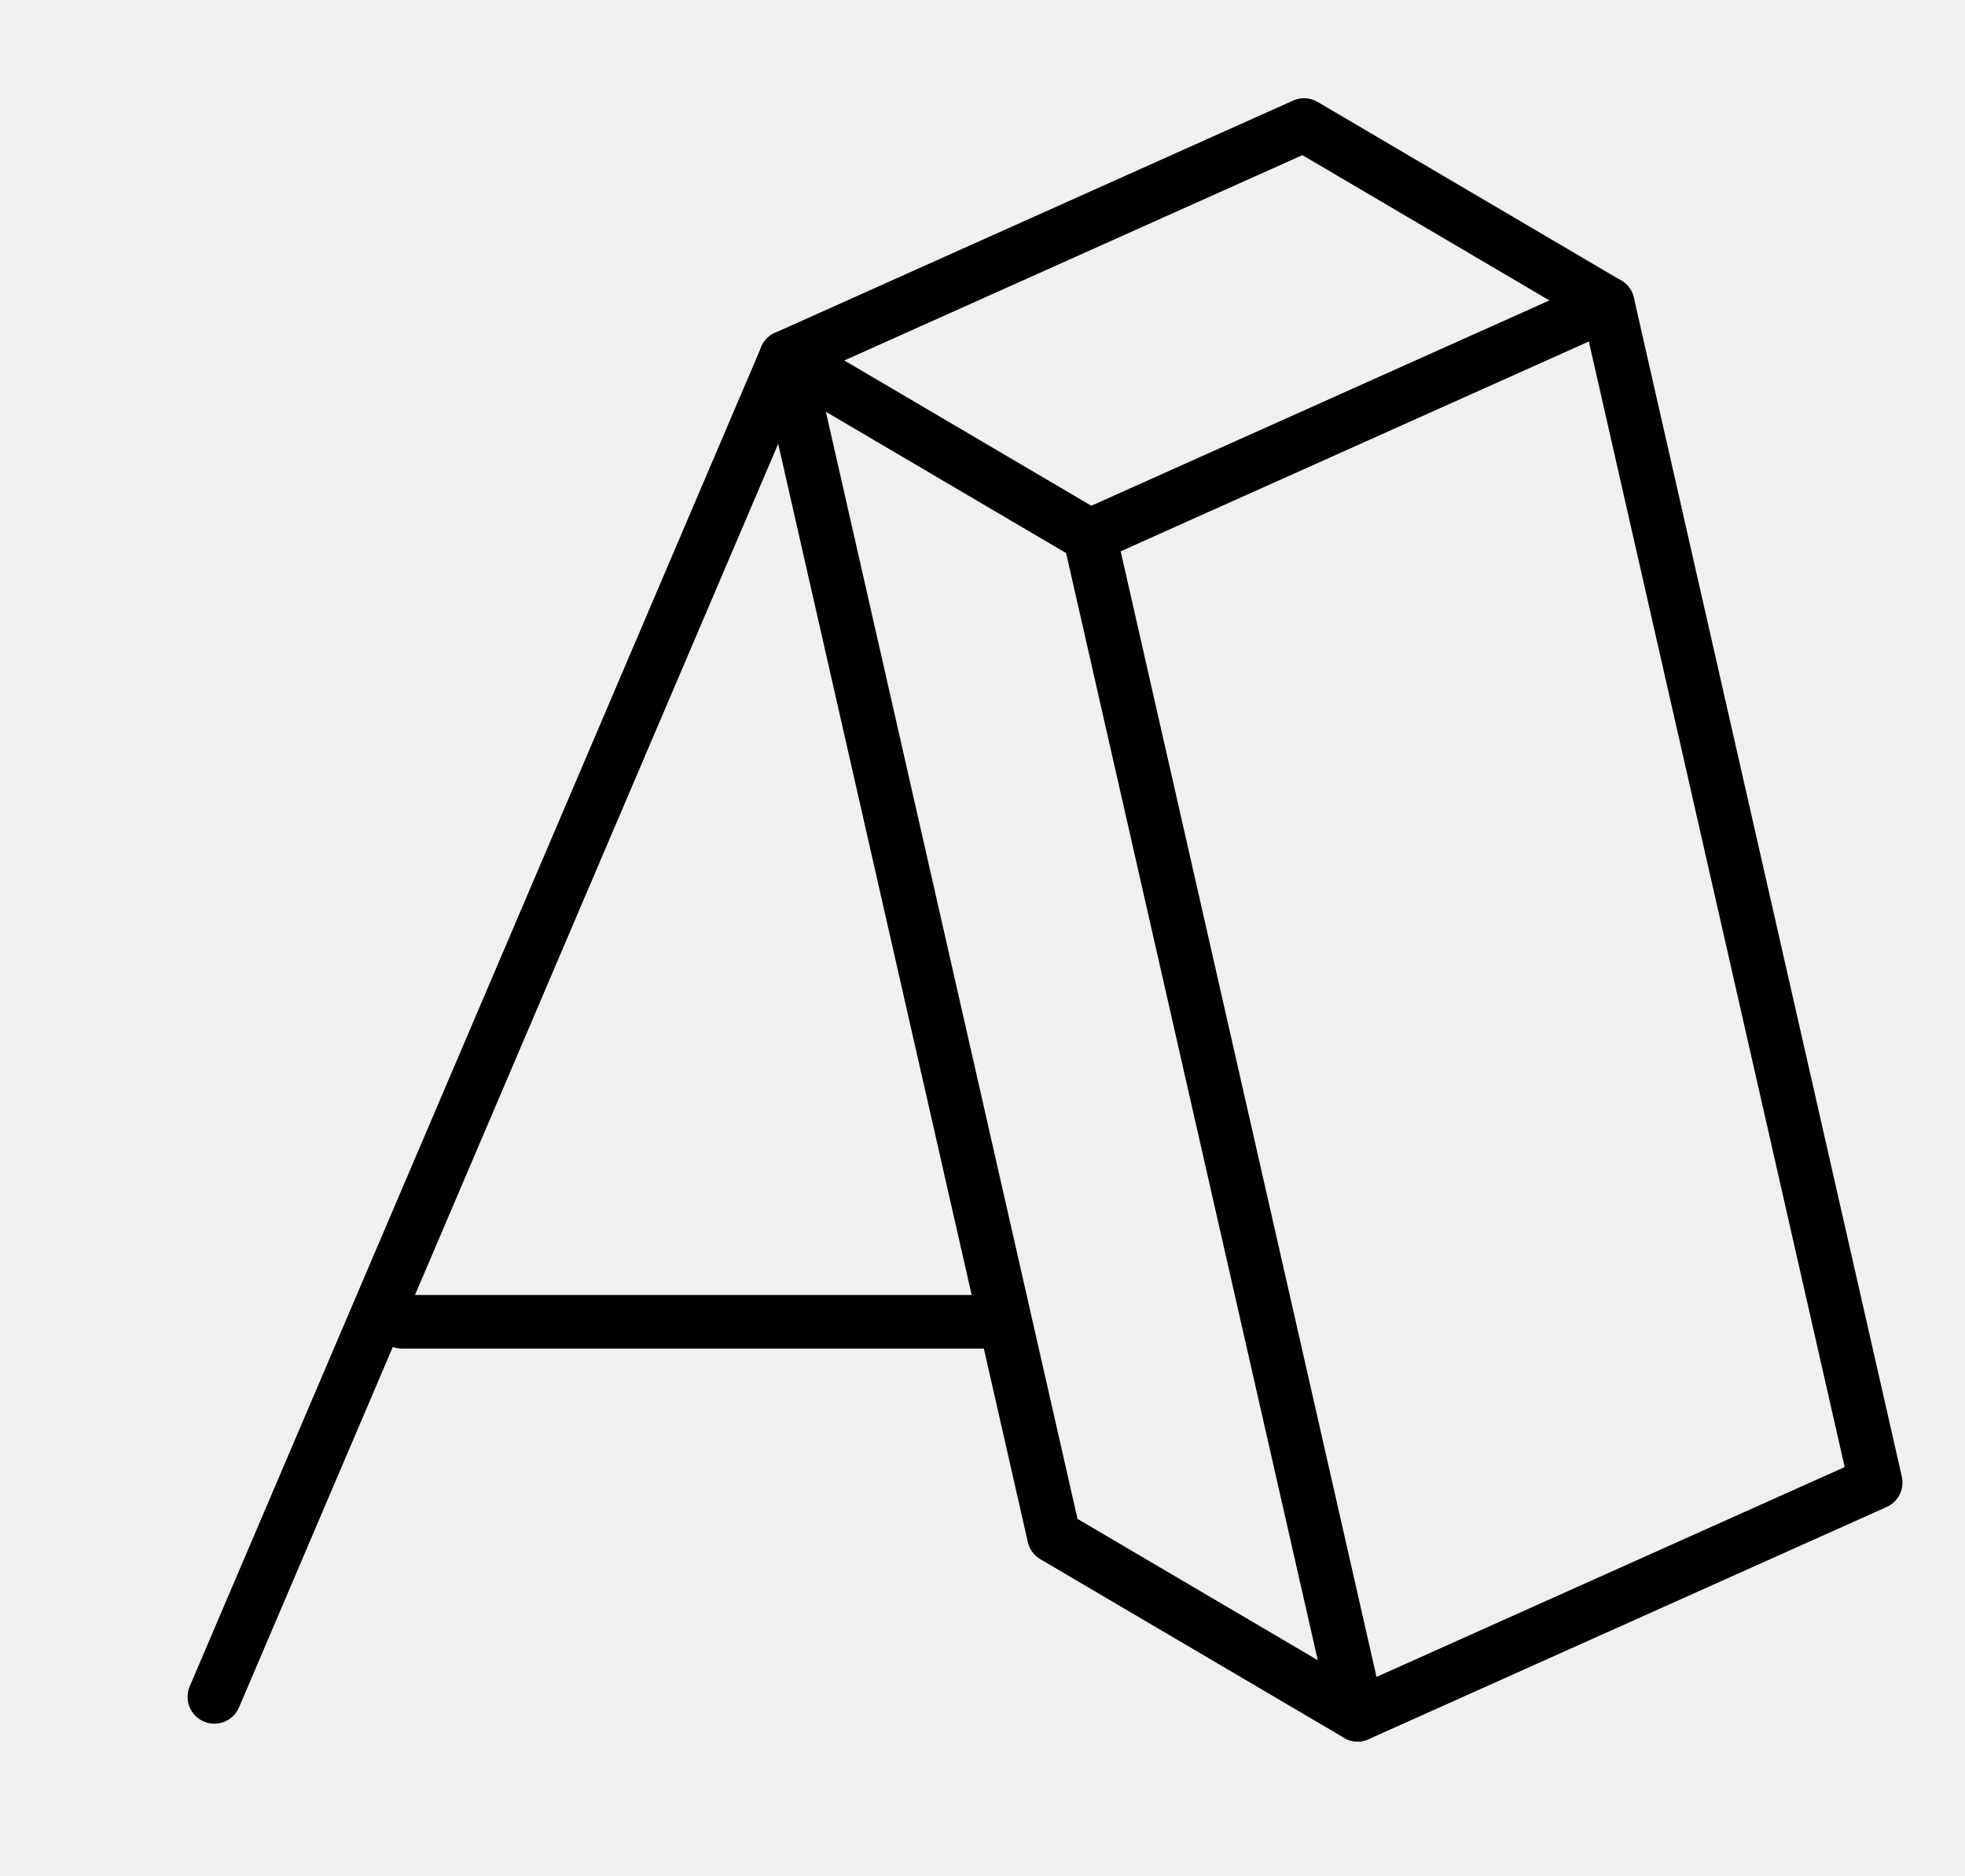
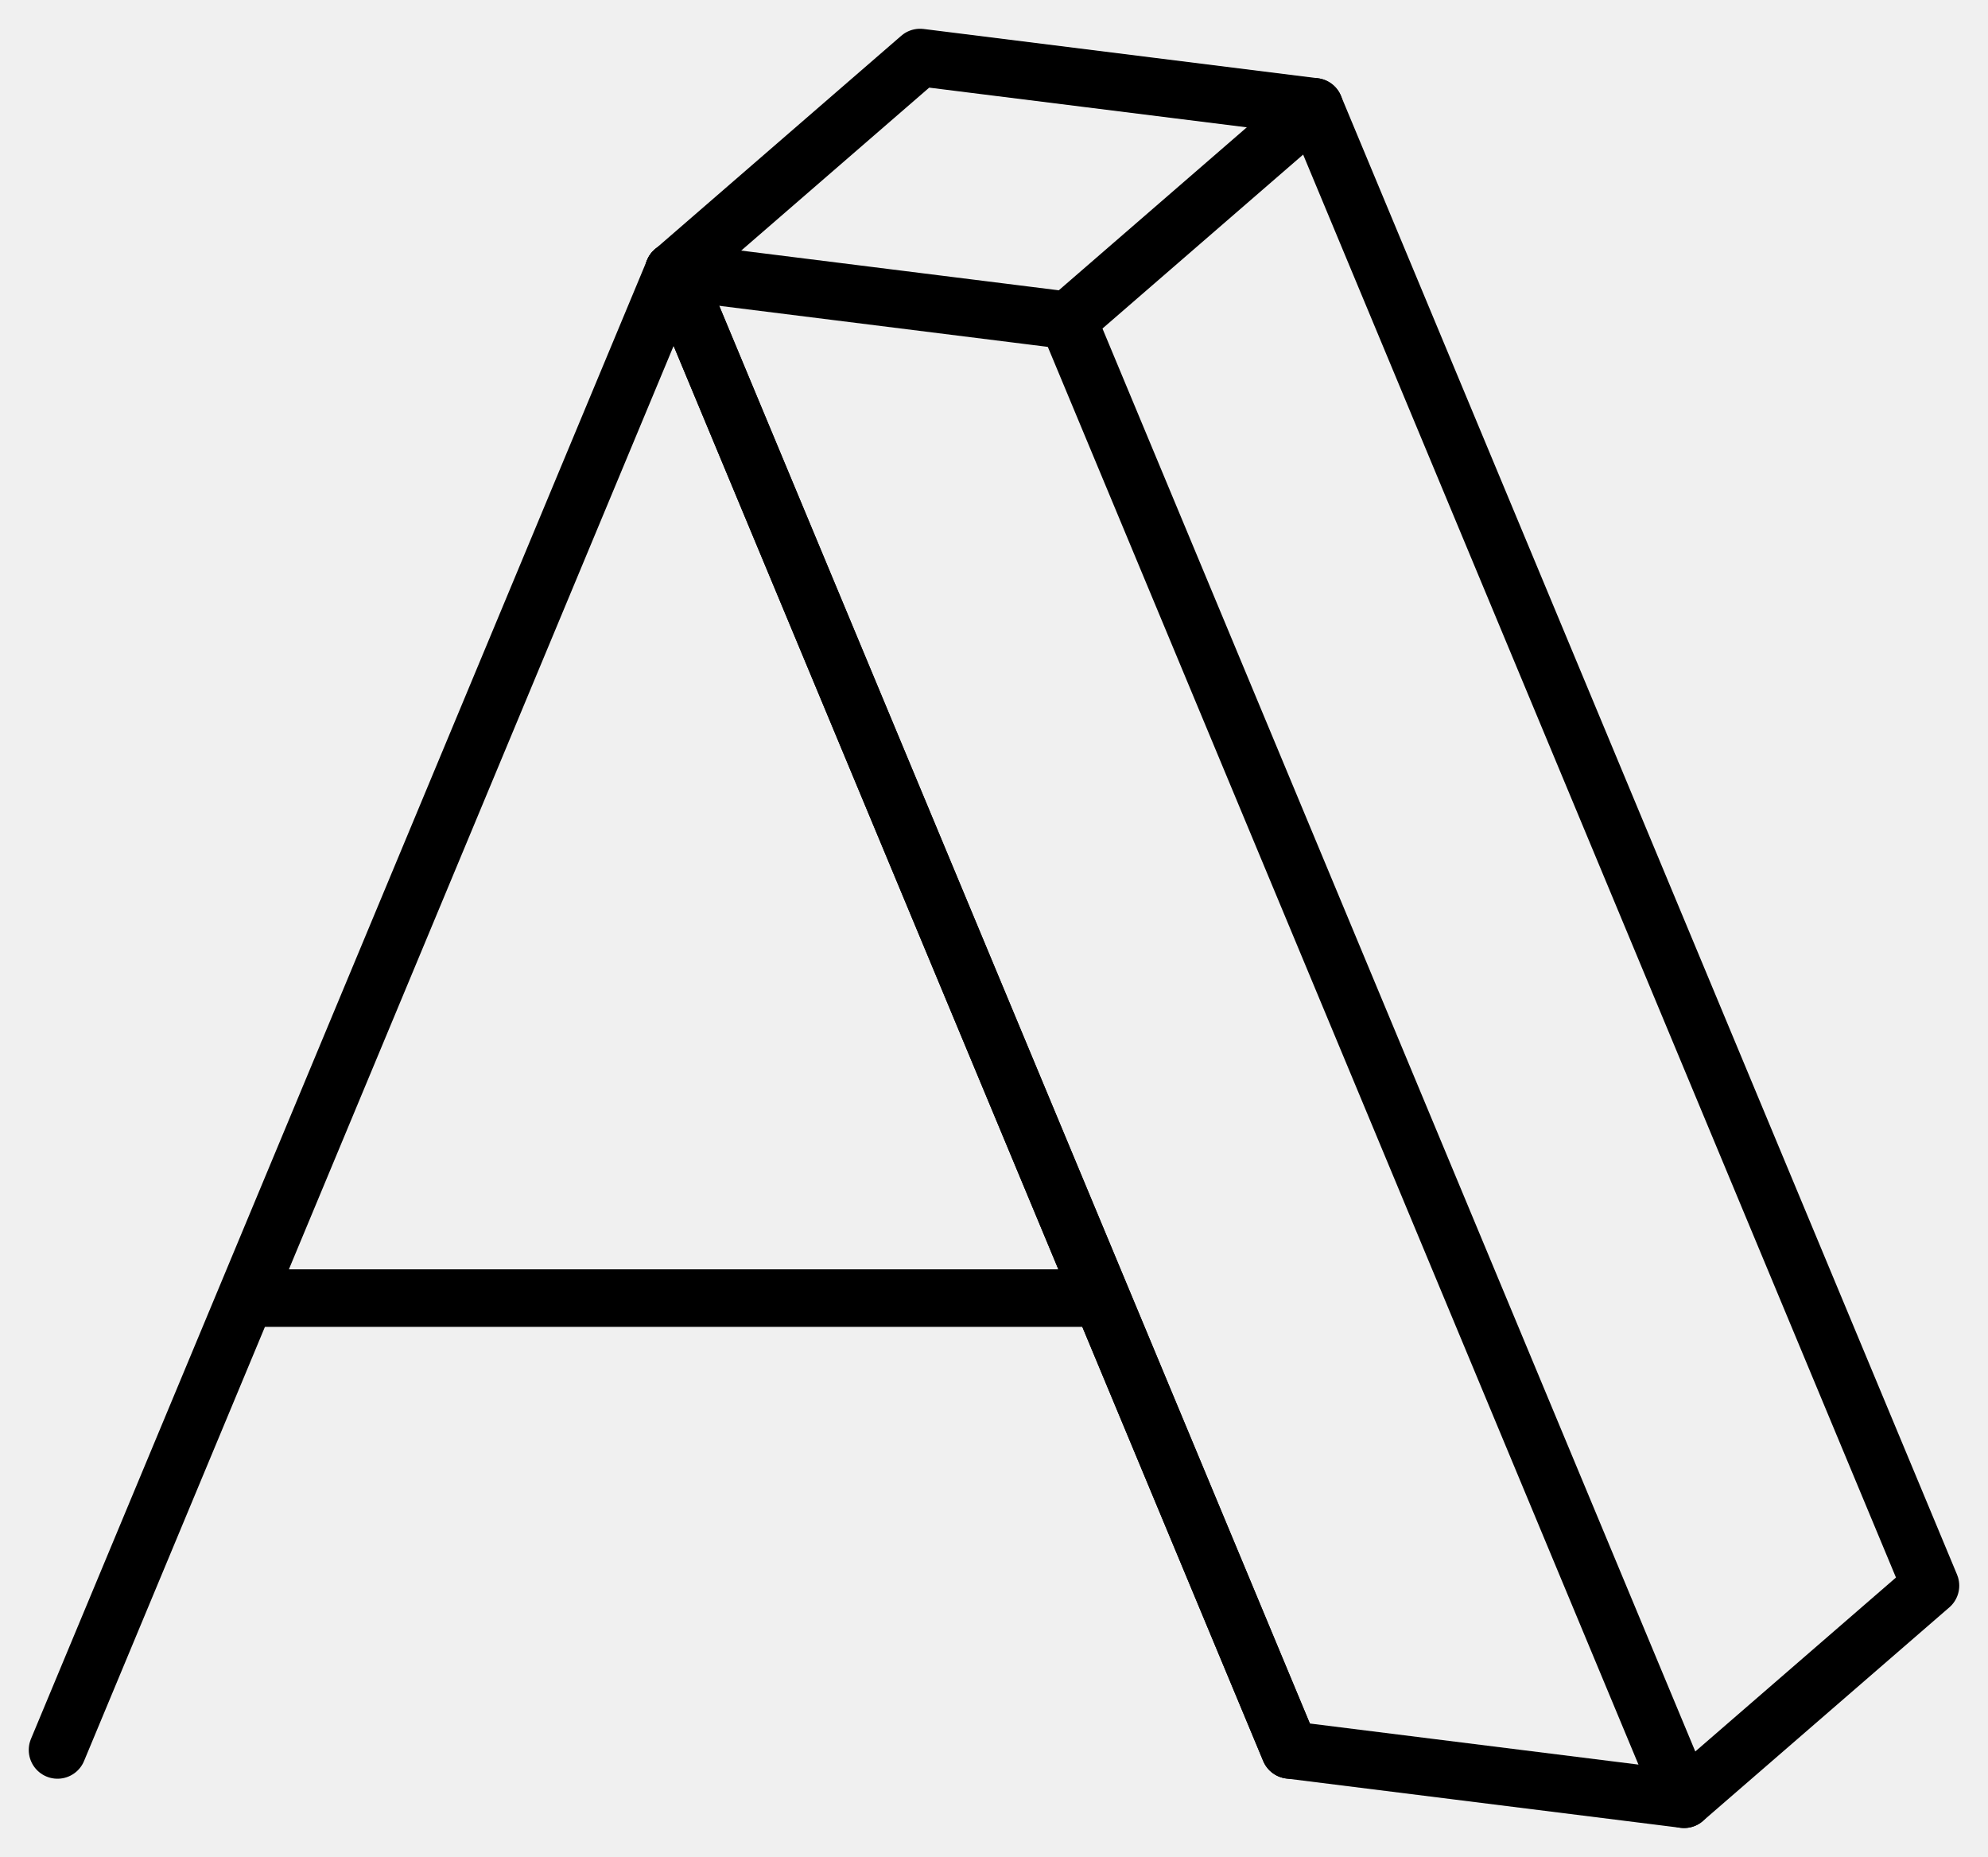
- <svg xmlns="http://www.w3.org/2000/svg" viewBox="20 30 220 210" width="220" height="210" role="img" aria-label="A monogram">
-   <mask id="slab-cut">
-     <rect x="0" y="0" width="260" height="250" fill="#fff" />
-     <path d="M108 70 L166 44 L200 64 L230 196 L172 222 L138 202 Z" fill="#000" />
-   </mask>
-   <g fill="none" stroke="currentColor" stroke-width="6" stroke-linejoin="round" stroke-linecap="round">
-     <g mask="url(#slab-cut)">
-       <path d="M108 70 L44 220" />
-       <path d="M65 178 L165 178" />
-     </g>
-     <path d="M108 70 L166 44 L200 64 L230 196 L172 222 L138 202 Z" />
-     <path d="M108 70 L142 90 L200 64 M142 90 L172 222" />
+ <svg xmlns="http://www.w3.org/2000/svg" viewBox="28 24 242 226" width="242" height="226" role="img" aria-label="A monogram">
+   <g fill="none" stroke="currentColor" stroke-width="7" stroke-linejoin="round" stroke-linecap="round">
+     <path d="M110 57 L35 237" />
+     <path d="M110 57 L185 237" />
+     <path d="M58 182 L162 182" />
+     <path d="M110 57 L140 31 L188 37 L263 217 L233 243 L185 237 Z" />
+     <path d="M110 57 L158 63 L188 37" />
+     <path d="M158 63 L233 243" />
  </g>
</svg>
